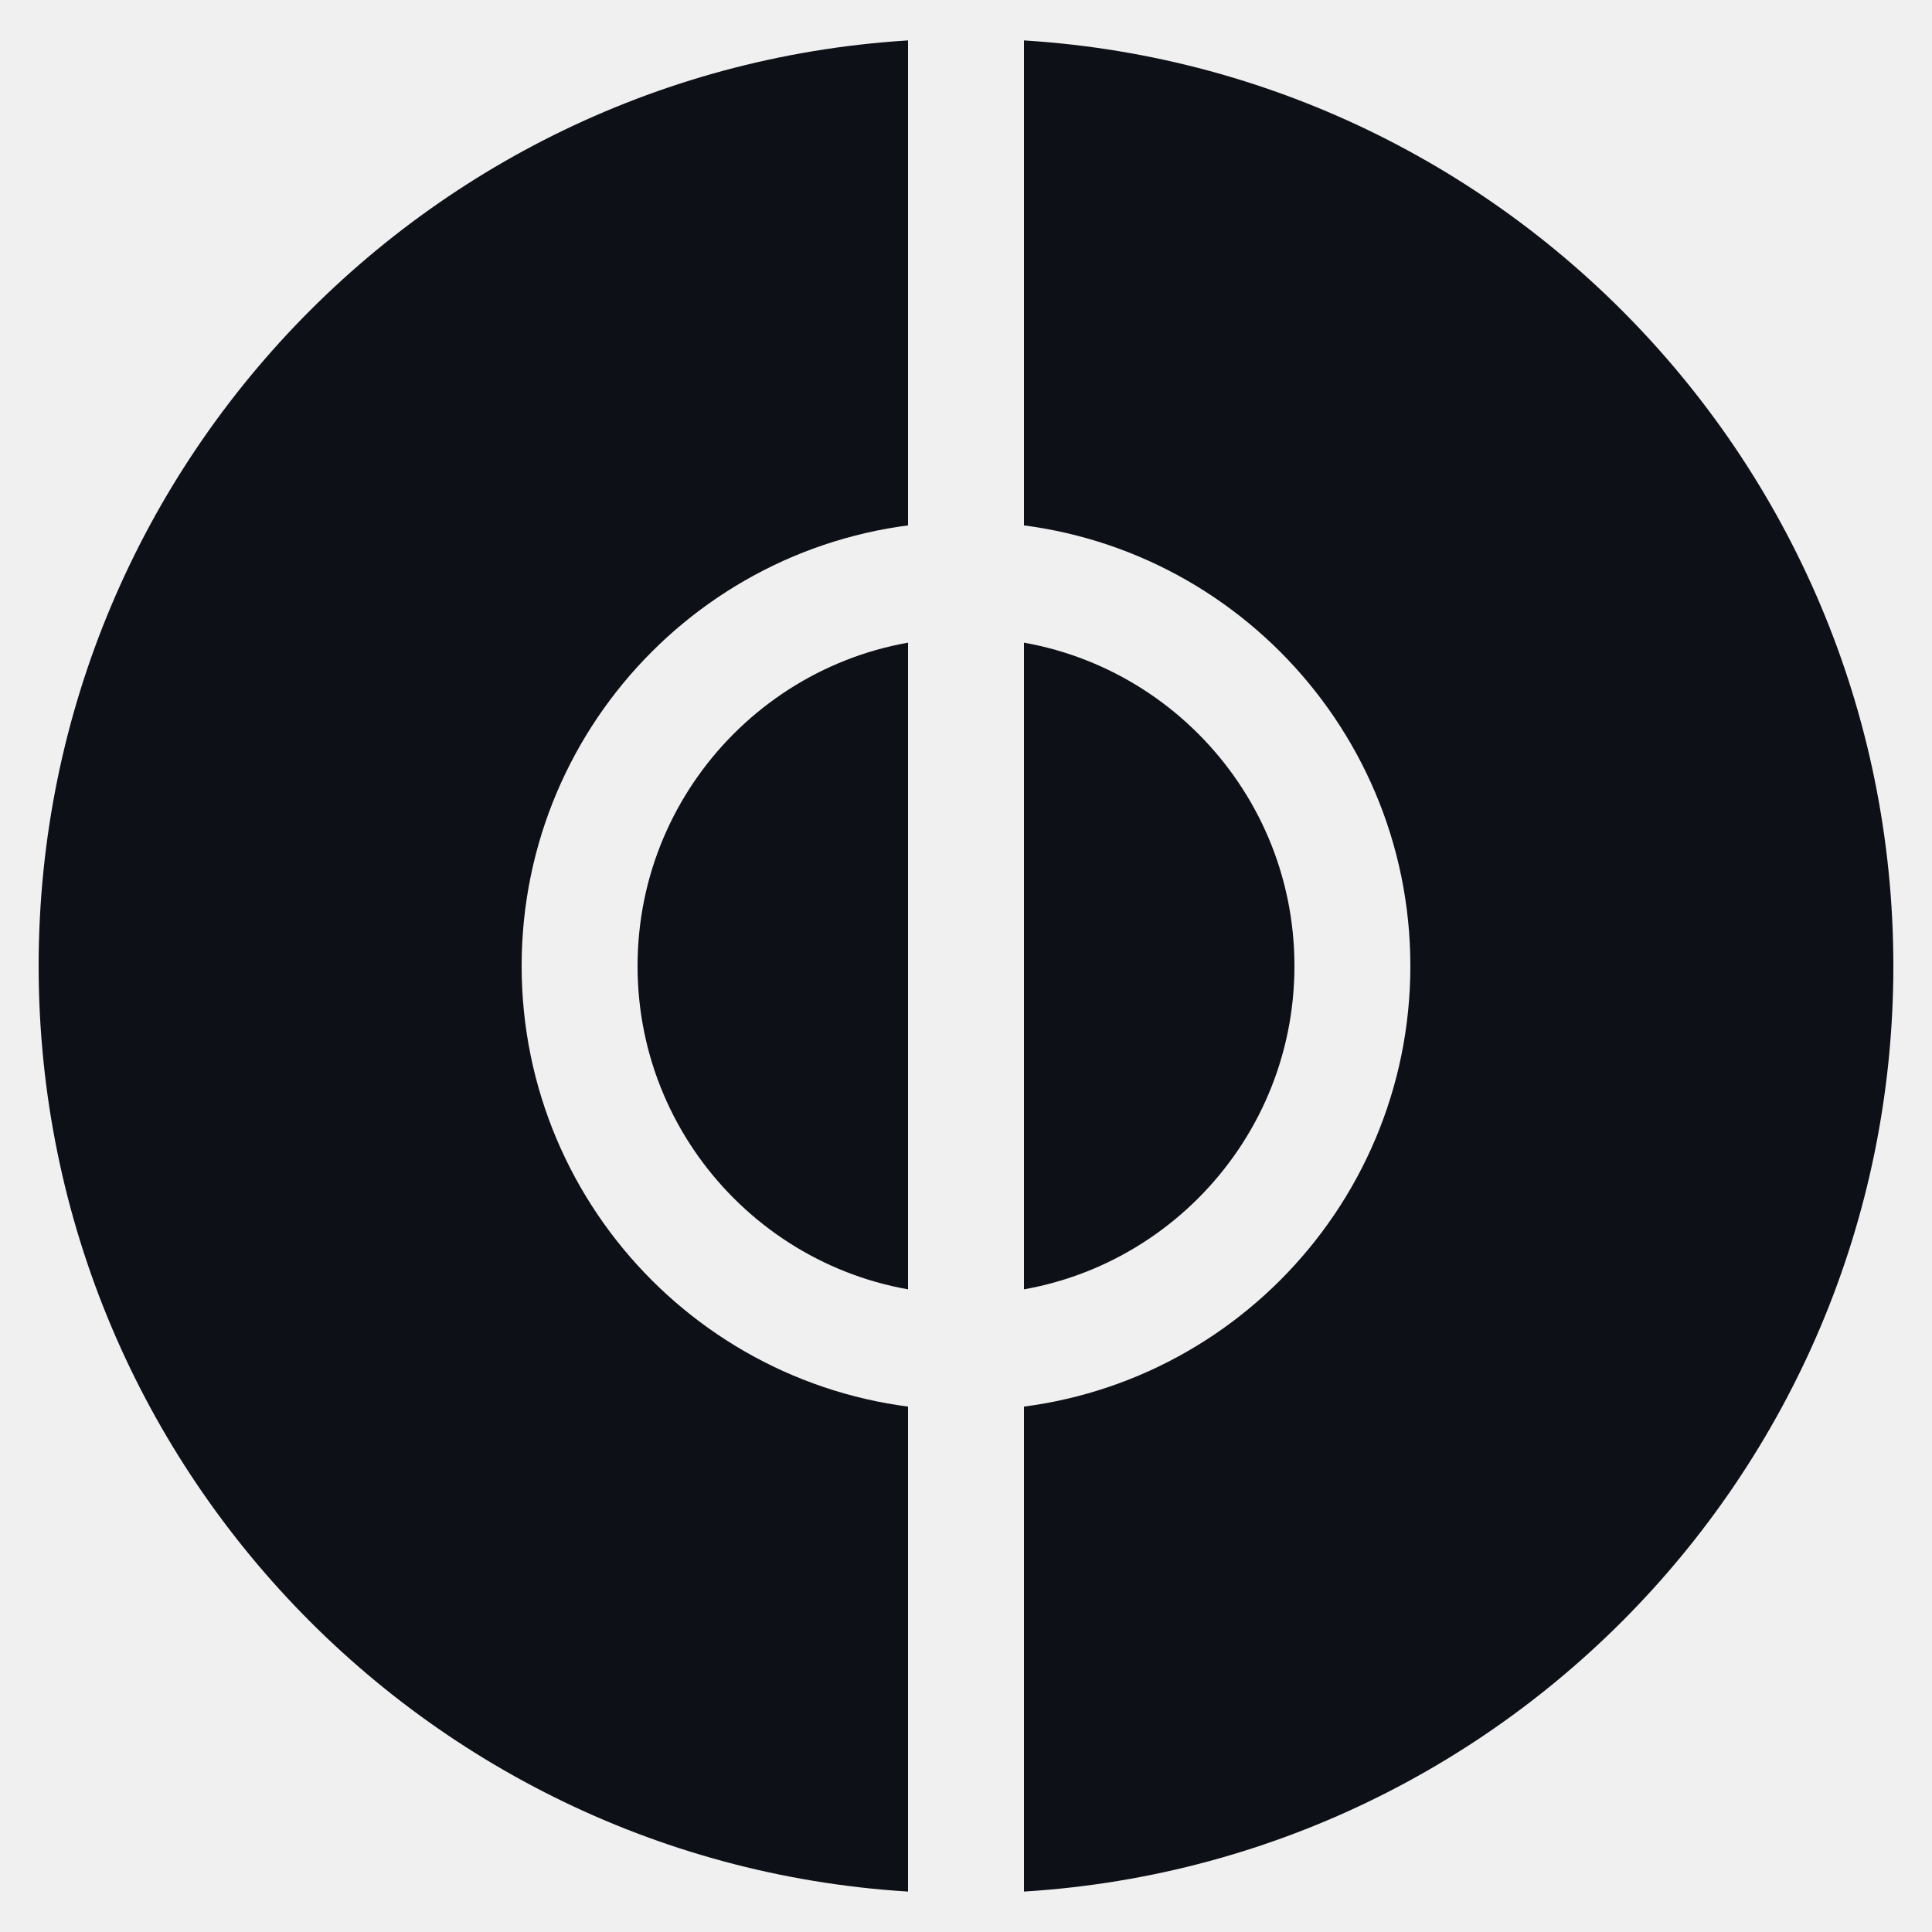
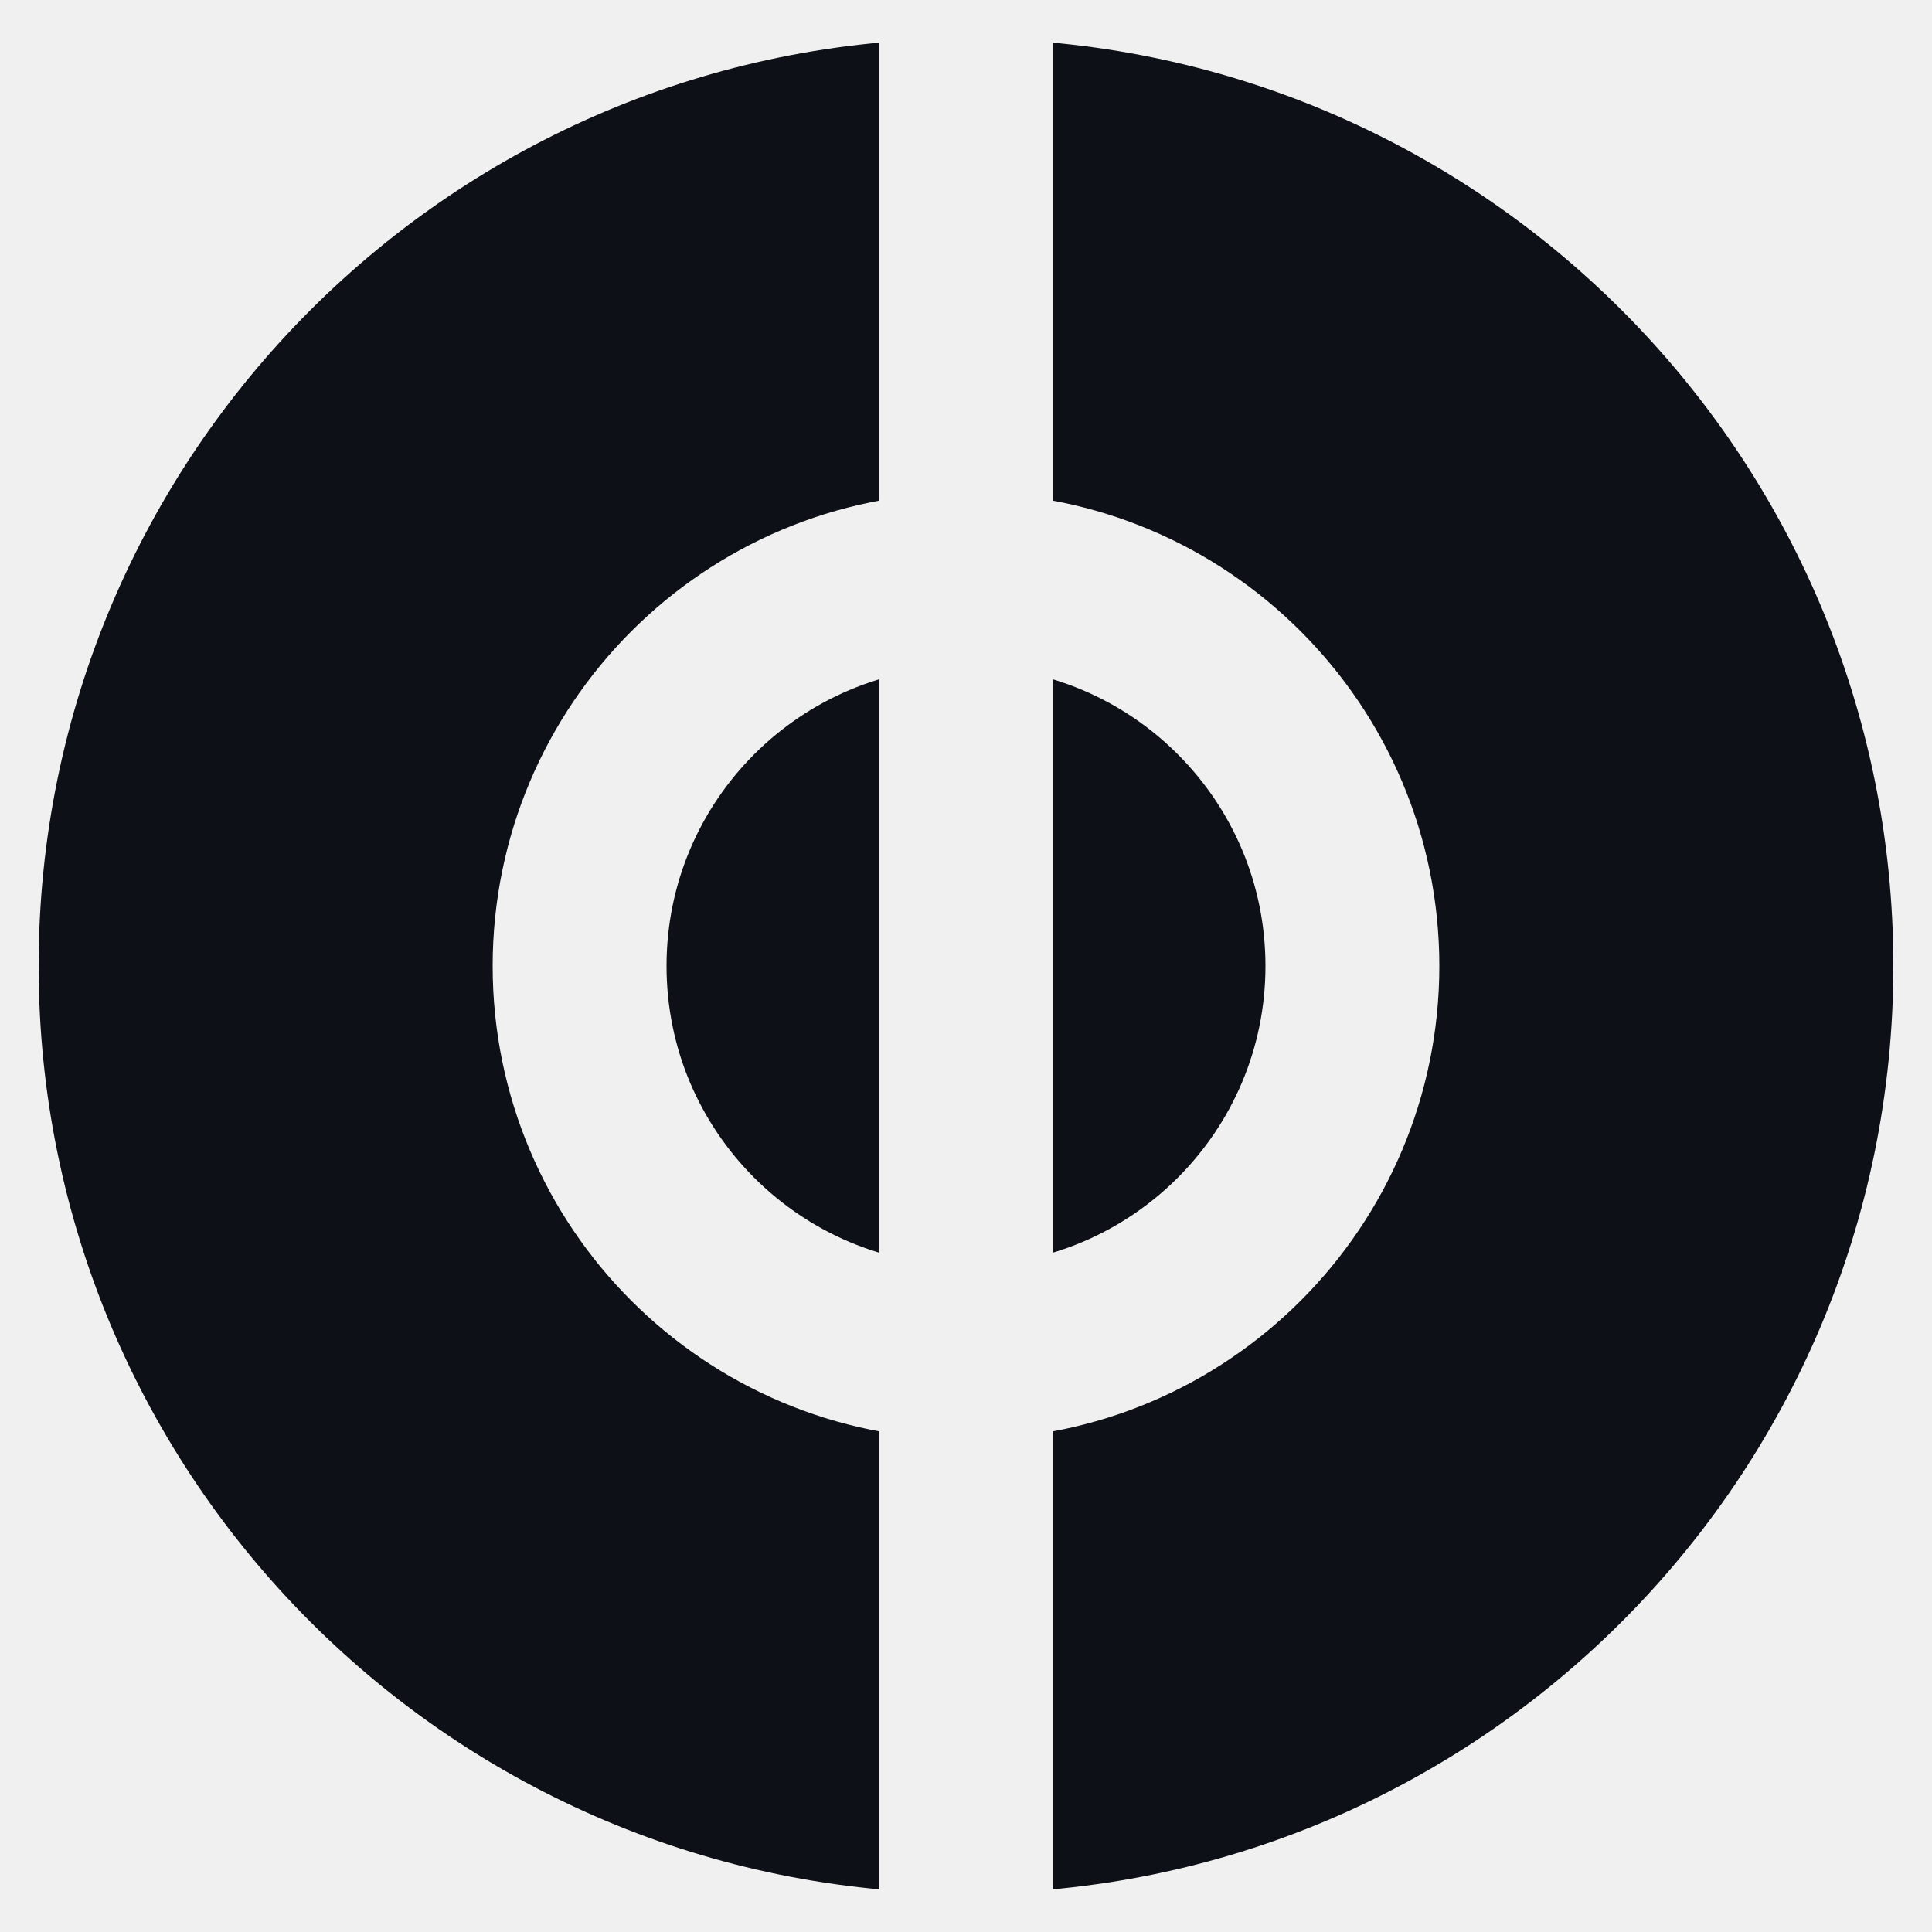
<svg xmlns="http://www.w3.org/2000/svg" viewBox="0 0 100 100">
  <mask id="c">
    <rect width="100" height="100" fill="#fff" />
-     <g fill="none" stroke="#000" stroke-width="6">
+     <g fill="none" stroke="#000" stroke-width="9">
      <line x1="50" y1="0" x2="50" y2="100" />
      <circle cx="50" cy="50" r="20" />
    </g>
  </mask>
  <circle cx="50" cy="50" r="48" fill="#0D1117" mask="url(#c)" />
</svg>
